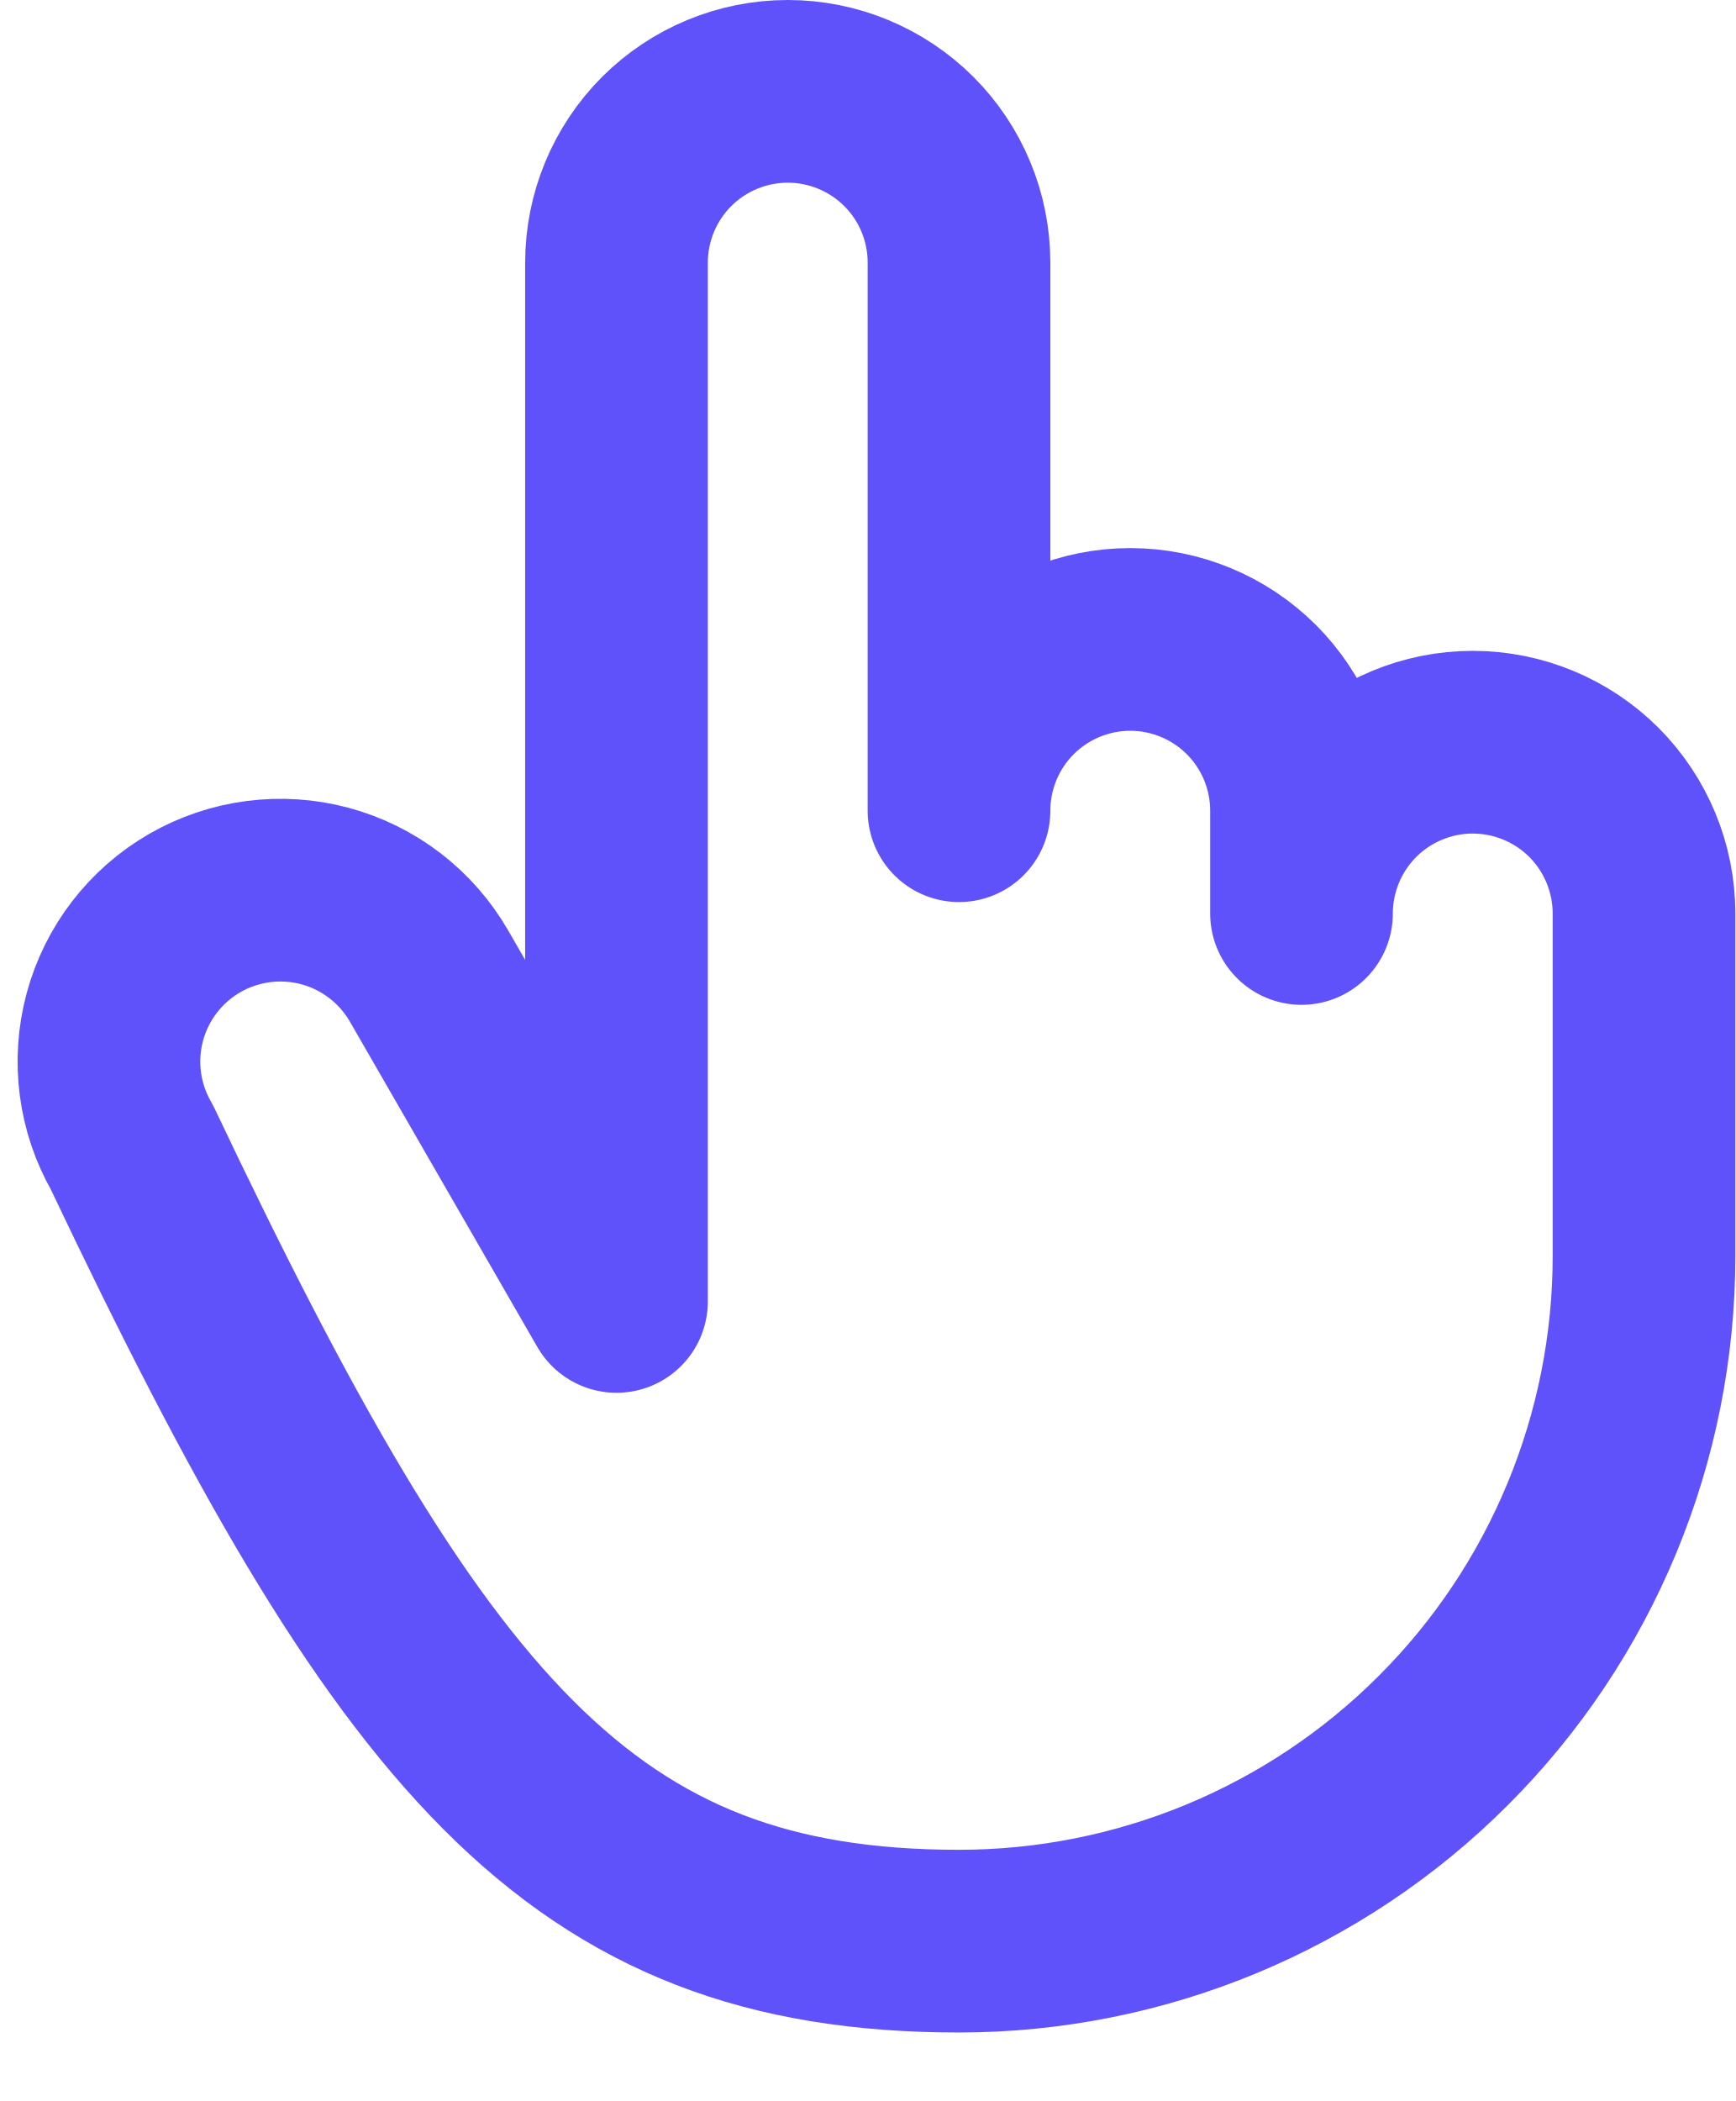
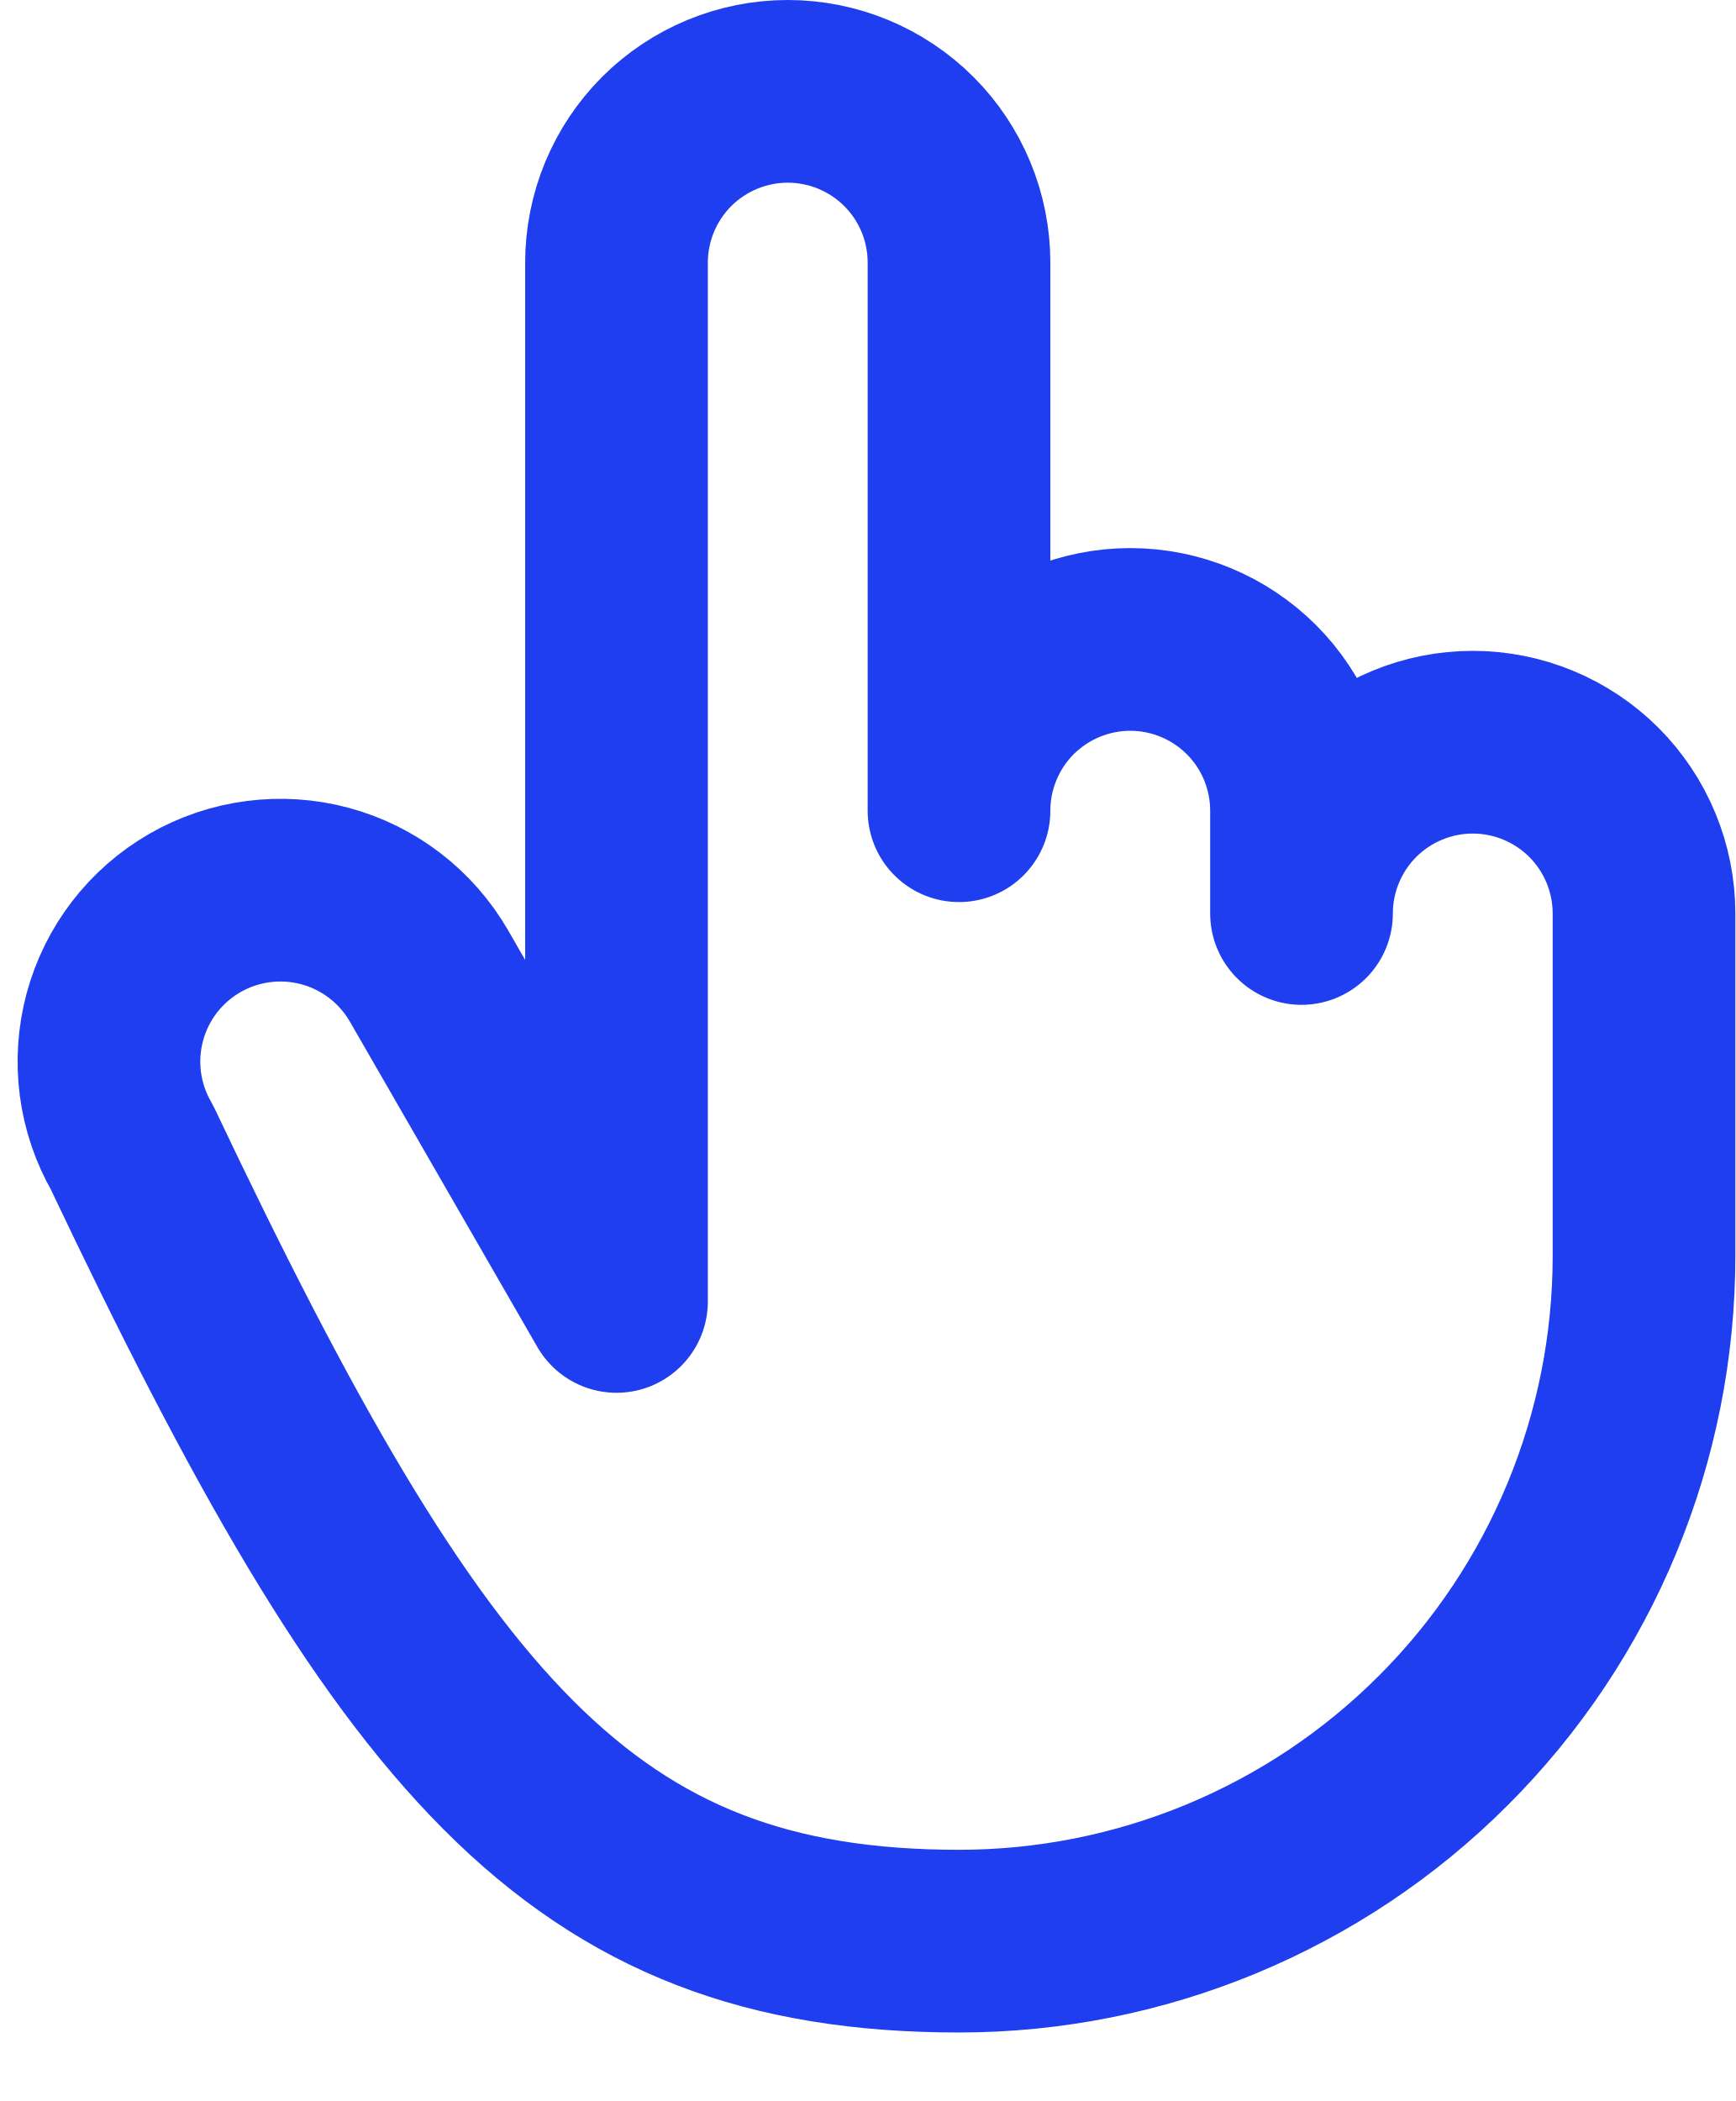
<svg xmlns="http://www.w3.org/2000/svg" width="19" height="23" viewBox="0 0 19 23" fill="none">
-   <path d="M14.25 10V8.875C14.25 8.378 14.053 7.901 13.701 7.549C13.349 7.198 12.872 7 12.375 7C11.878 7 11.401 7.198 11.049 7.549C10.698 7.901 10.5 8.378 10.5 8.875V2.875C10.5 2.378 10.303 1.901 9.951 1.549C9.599 1.198 9.122 1 8.625 1C8.128 1 7.651 1.198 7.299 1.549C6.948 1.901 6.75 2.378 6.75 2.875V14.247L4.697 10.684C4.448 10.253 4.038 9.938 3.558 9.809C3.077 9.68 2.564 9.747 2.133 9.995C1.701 10.244 1.386 10.654 1.257 11.135C1.128 11.616 1.195 12.128 1.444 12.559C4.5 19 6.356 21.25 10.5 21.25C11.485 21.25 12.46 21.056 13.37 20.679C14.28 20.302 15.107 19.75 15.803 19.053C16.5 18.357 17.052 17.53 17.429 16.62C17.806 15.71 18 14.735 18 13.75V10C18 9.503 17.802 9.026 17.451 8.674C17.099 8.323 16.622 8.125 16.125 8.125C15.628 8.125 15.151 8.323 14.799 8.674C14.448 9.026 14.25 9.503 14.25 10V10Z" stroke="#6052FB" stroke-width="2" stroke-linecap="round" stroke-linejoin="round" />
+   <path d="M14.25 10V8.875C14.25 8.378 14.053 7.901 13.701 7.549C13.349 7.198 12.872 7 12.375 7C11.878 7 11.401 7.198 11.049 7.549C10.698 7.901 10.5 8.378 10.5 8.875V2.875C10.5 2.378 10.303 1.901 9.951 1.549C9.599 1.198 9.122 1 8.625 1C8.128 1 7.651 1.198 7.299 1.549C6.948 1.901 6.75 2.378 6.75 2.875V14.247L4.697 10.684C4.448 10.253 4.038 9.938 3.558 9.809C3.077 9.68 2.564 9.747 2.133 9.995C1.701 10.244 1.386 10.654 1.257 11.135C1.128 11.616 1.195 12.128 1.444 12.559C4.5 19 6.356 21.25 10.5 21.25C11.485 21.25 12.46 21.056 13.37 20.679C14.28 20.302 15.107 19.75 15.803 19.053C16.5 18.357 17.052 17.53 17.429 16.62C17.806 15.71 18 14.735 18 13.75V10C18 9.503 17.802 9.026 17.451 8.674C17.099 8.323 16.622 8.125 16.125 8.125C15.628 8.125 15.151 8.323 14.799 8.674C14.448 9.026 14.25 9.503 14.25 10V10Z" stroke="#1E3EF0" stroke-width="2" stroke-linecap="round" stroke-linejoin="round" />
</svg>
